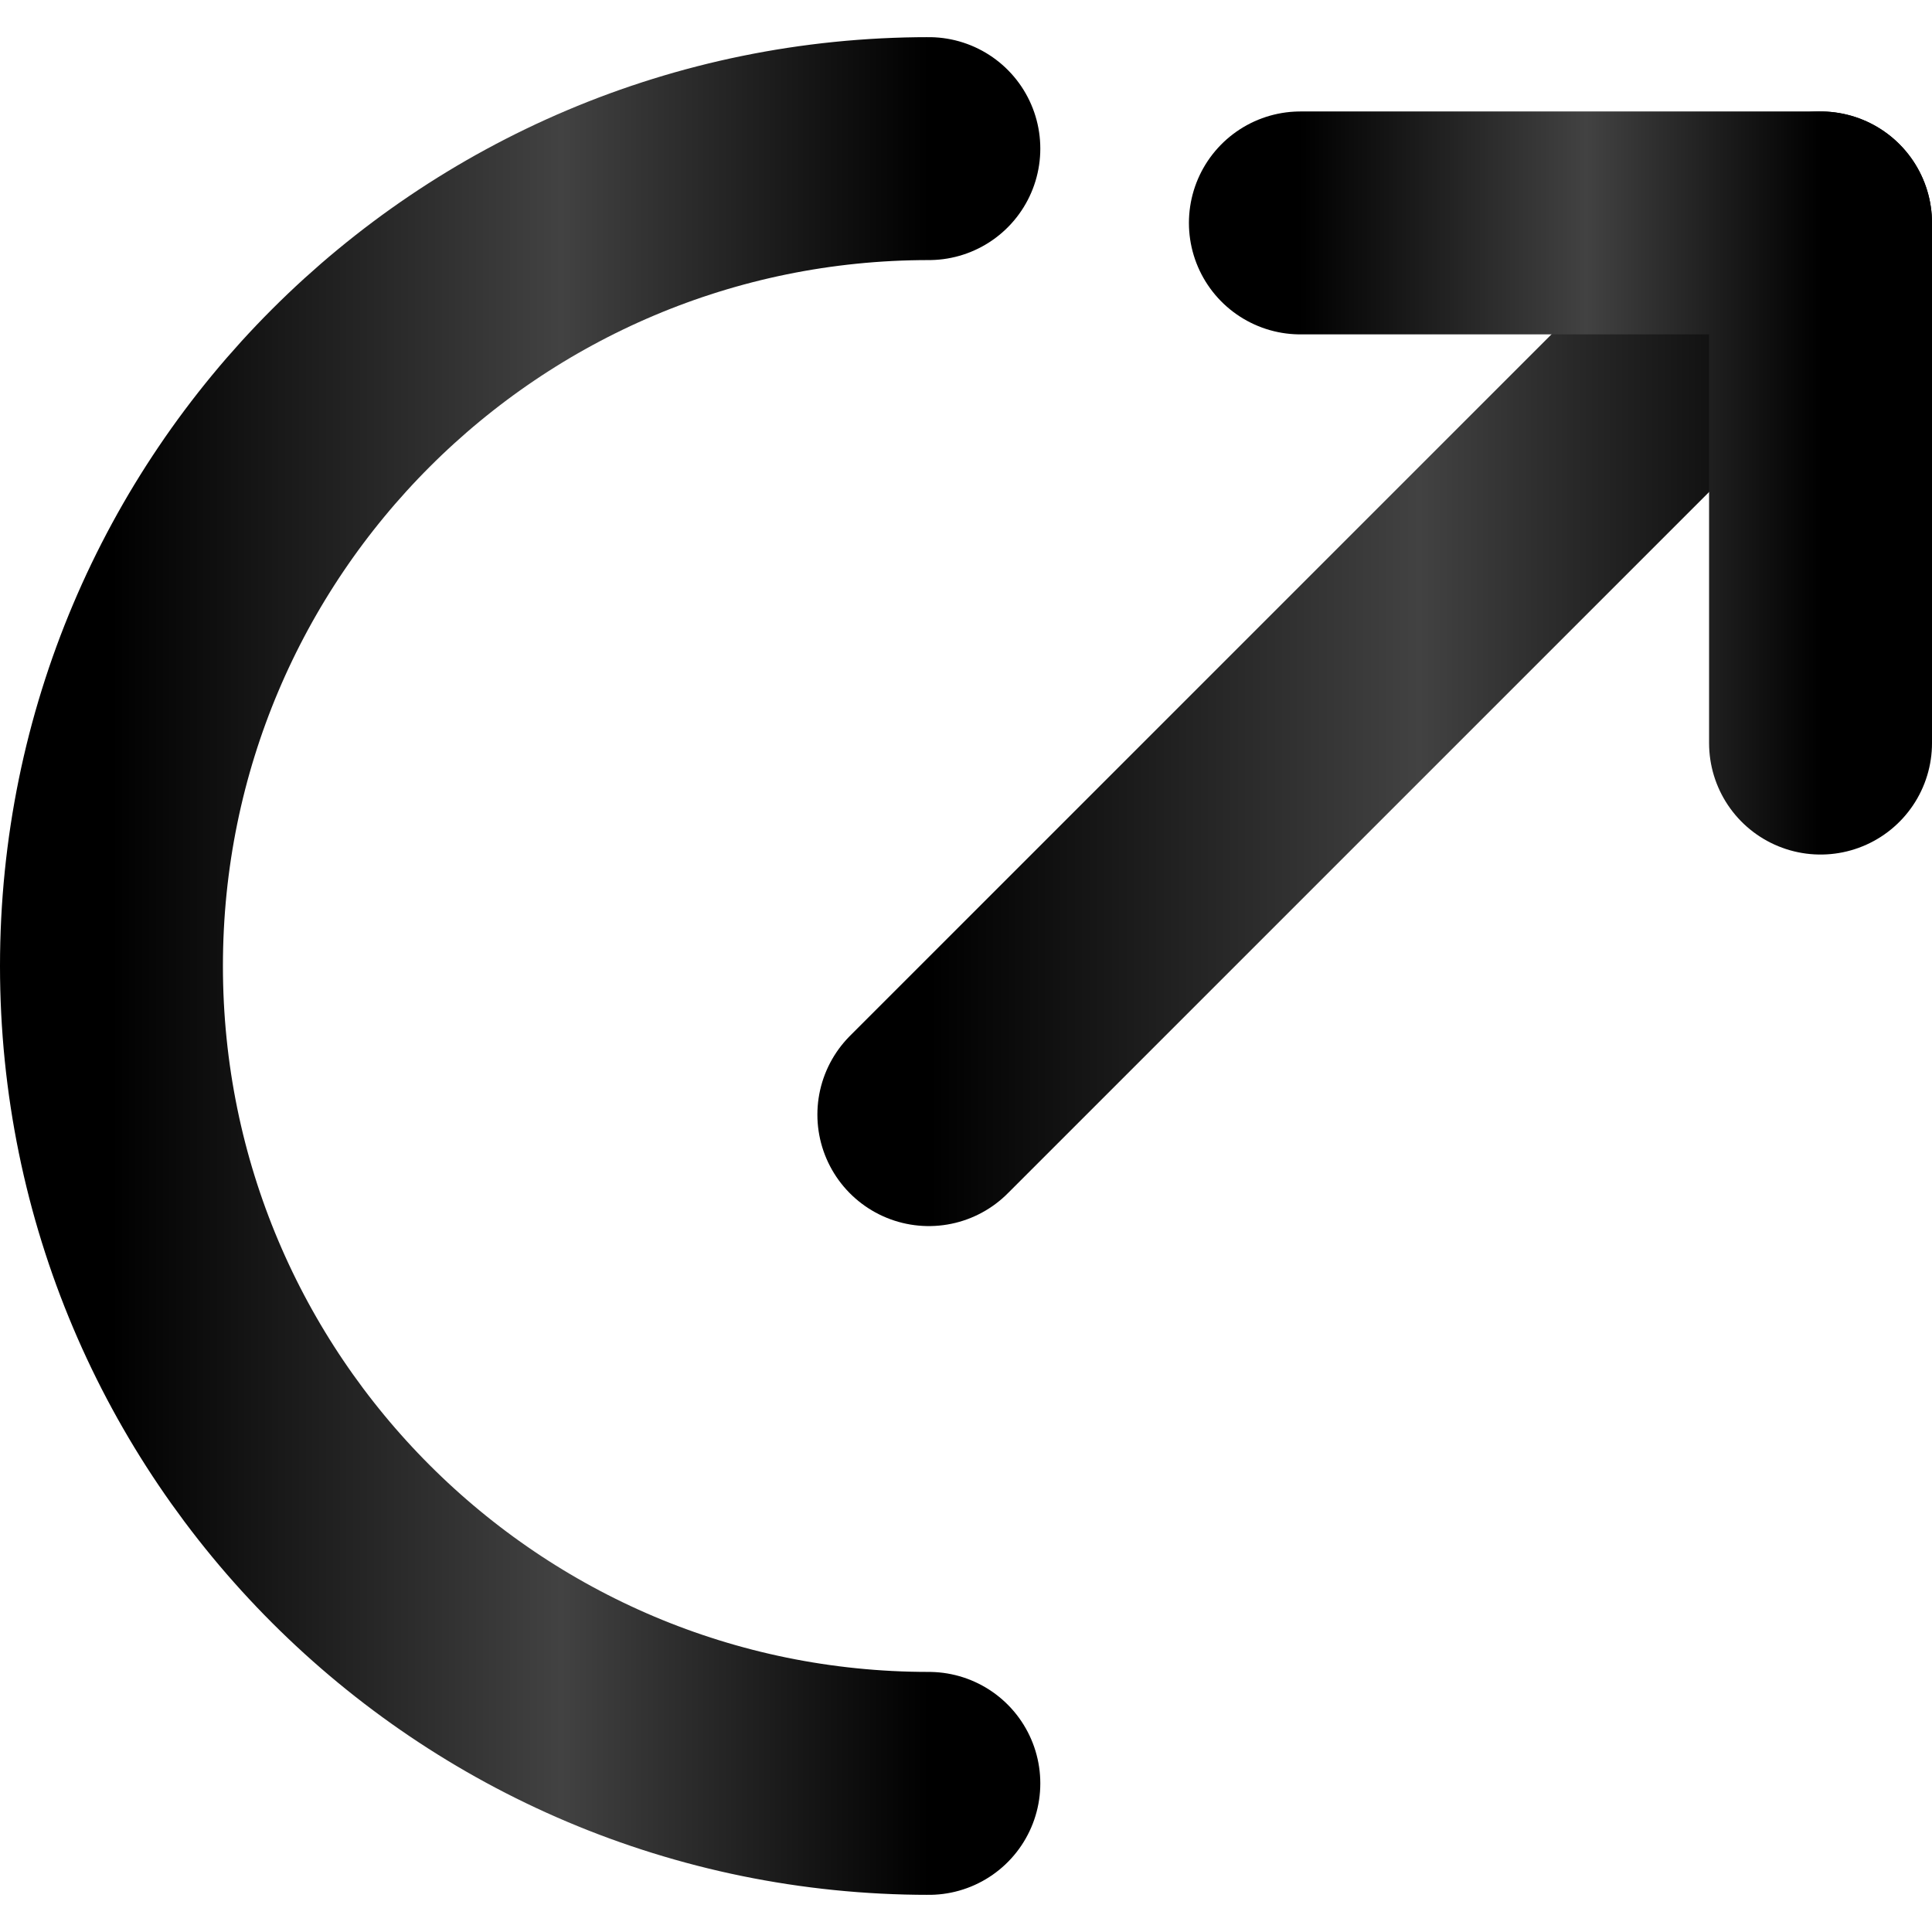
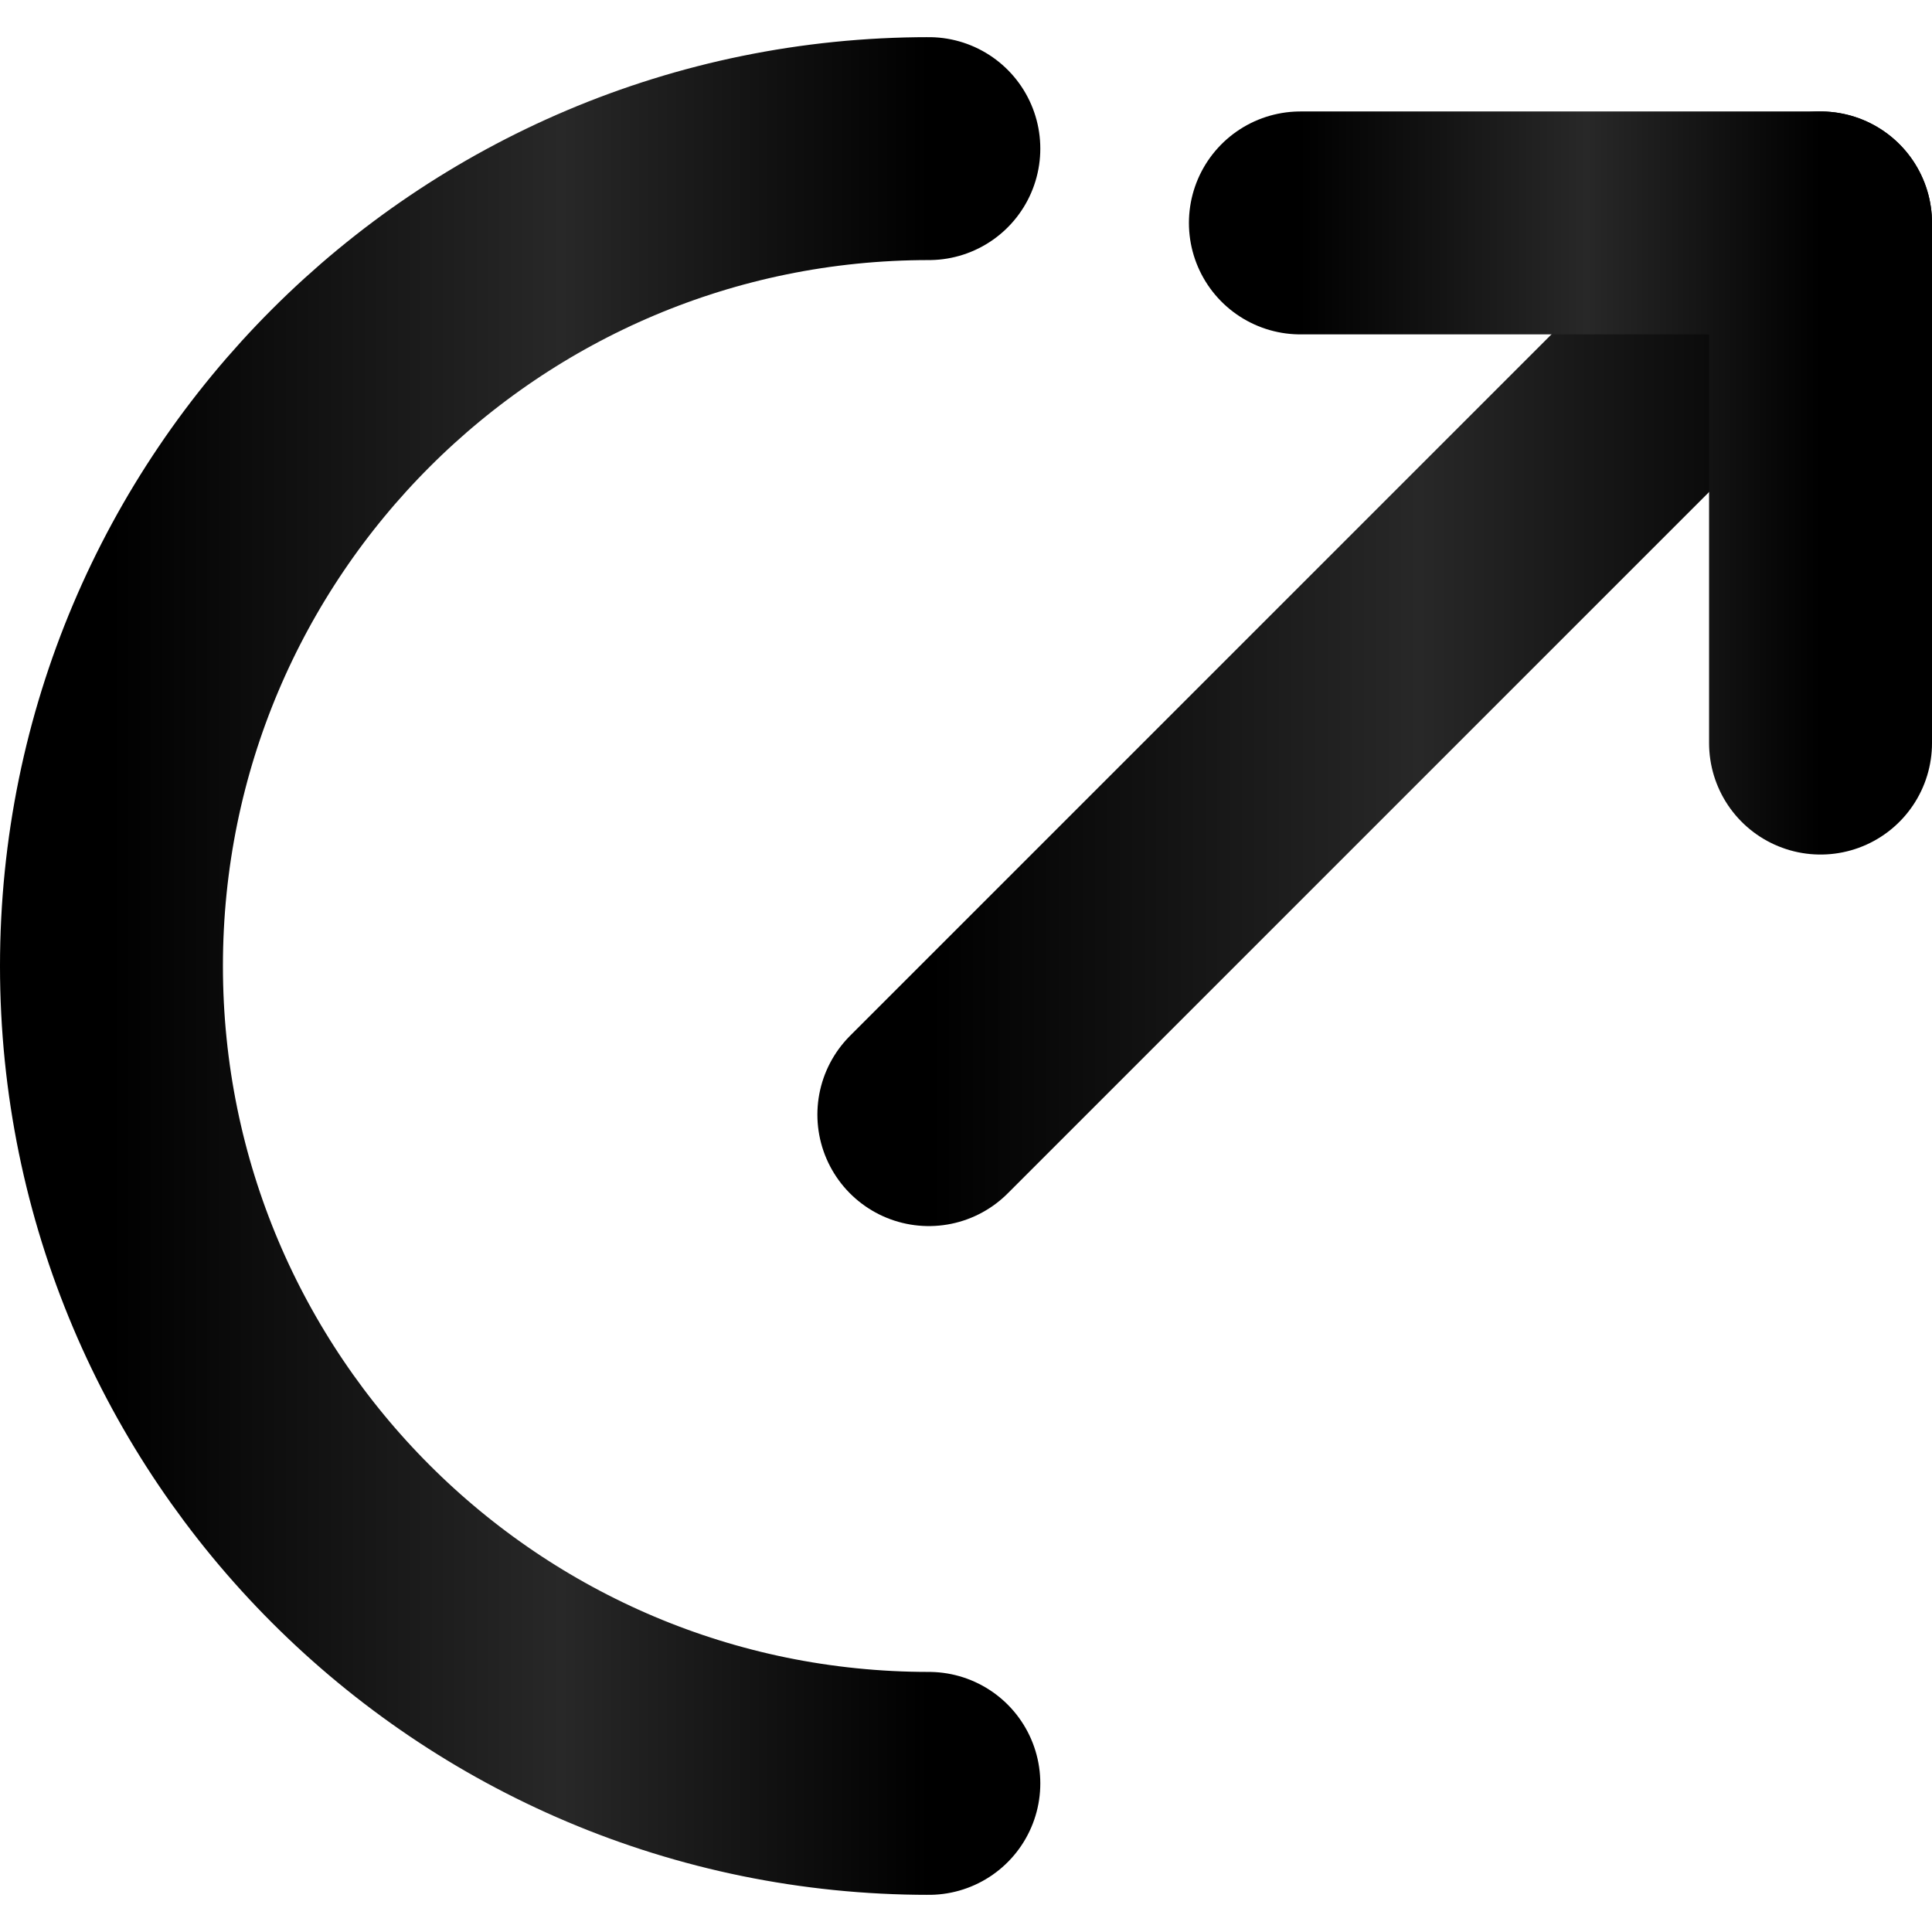
<svg xmlns="http://www.w3.org/2000/svg" viewBox="82 34 104 100" width="64" height="64" role="img" aria-label="Cazz URL favicon" shape-rendering="geometricPrecision" preserveAspectRatio="xMidYMid meet">
  <defs>
    <linearGradient id="grad-blue" x1="0%" y1="0%" x2="100%" y2="0%">
      <stop offset="0%" stop-color="#000000ff" />
-       <stop offset="55%" stop-color="#424242ff" />
+       <stop offset="55%" stop-color="#282828ff" />
      <stop offset="100%" stop-color="#000000ff" />
    </linearGradient>
  </defs>
  <g transform="translate(36,4)" fill="none" stroke-linecap="round" stroke-linejoin="round">
    <path d="M96,36a44,44 0 1 0 0,88" stroke="url(#grad-blue)" stroke-width="12" />
    <path d="M96,88 L144,40" stroke="url(#grad-blue)" stroke-width="12" />
    <path d="M144,40 v28 m0-28 h-28" stroke="url(#grad-blue)" stroke-width="12" />
  </g>
</svg>
